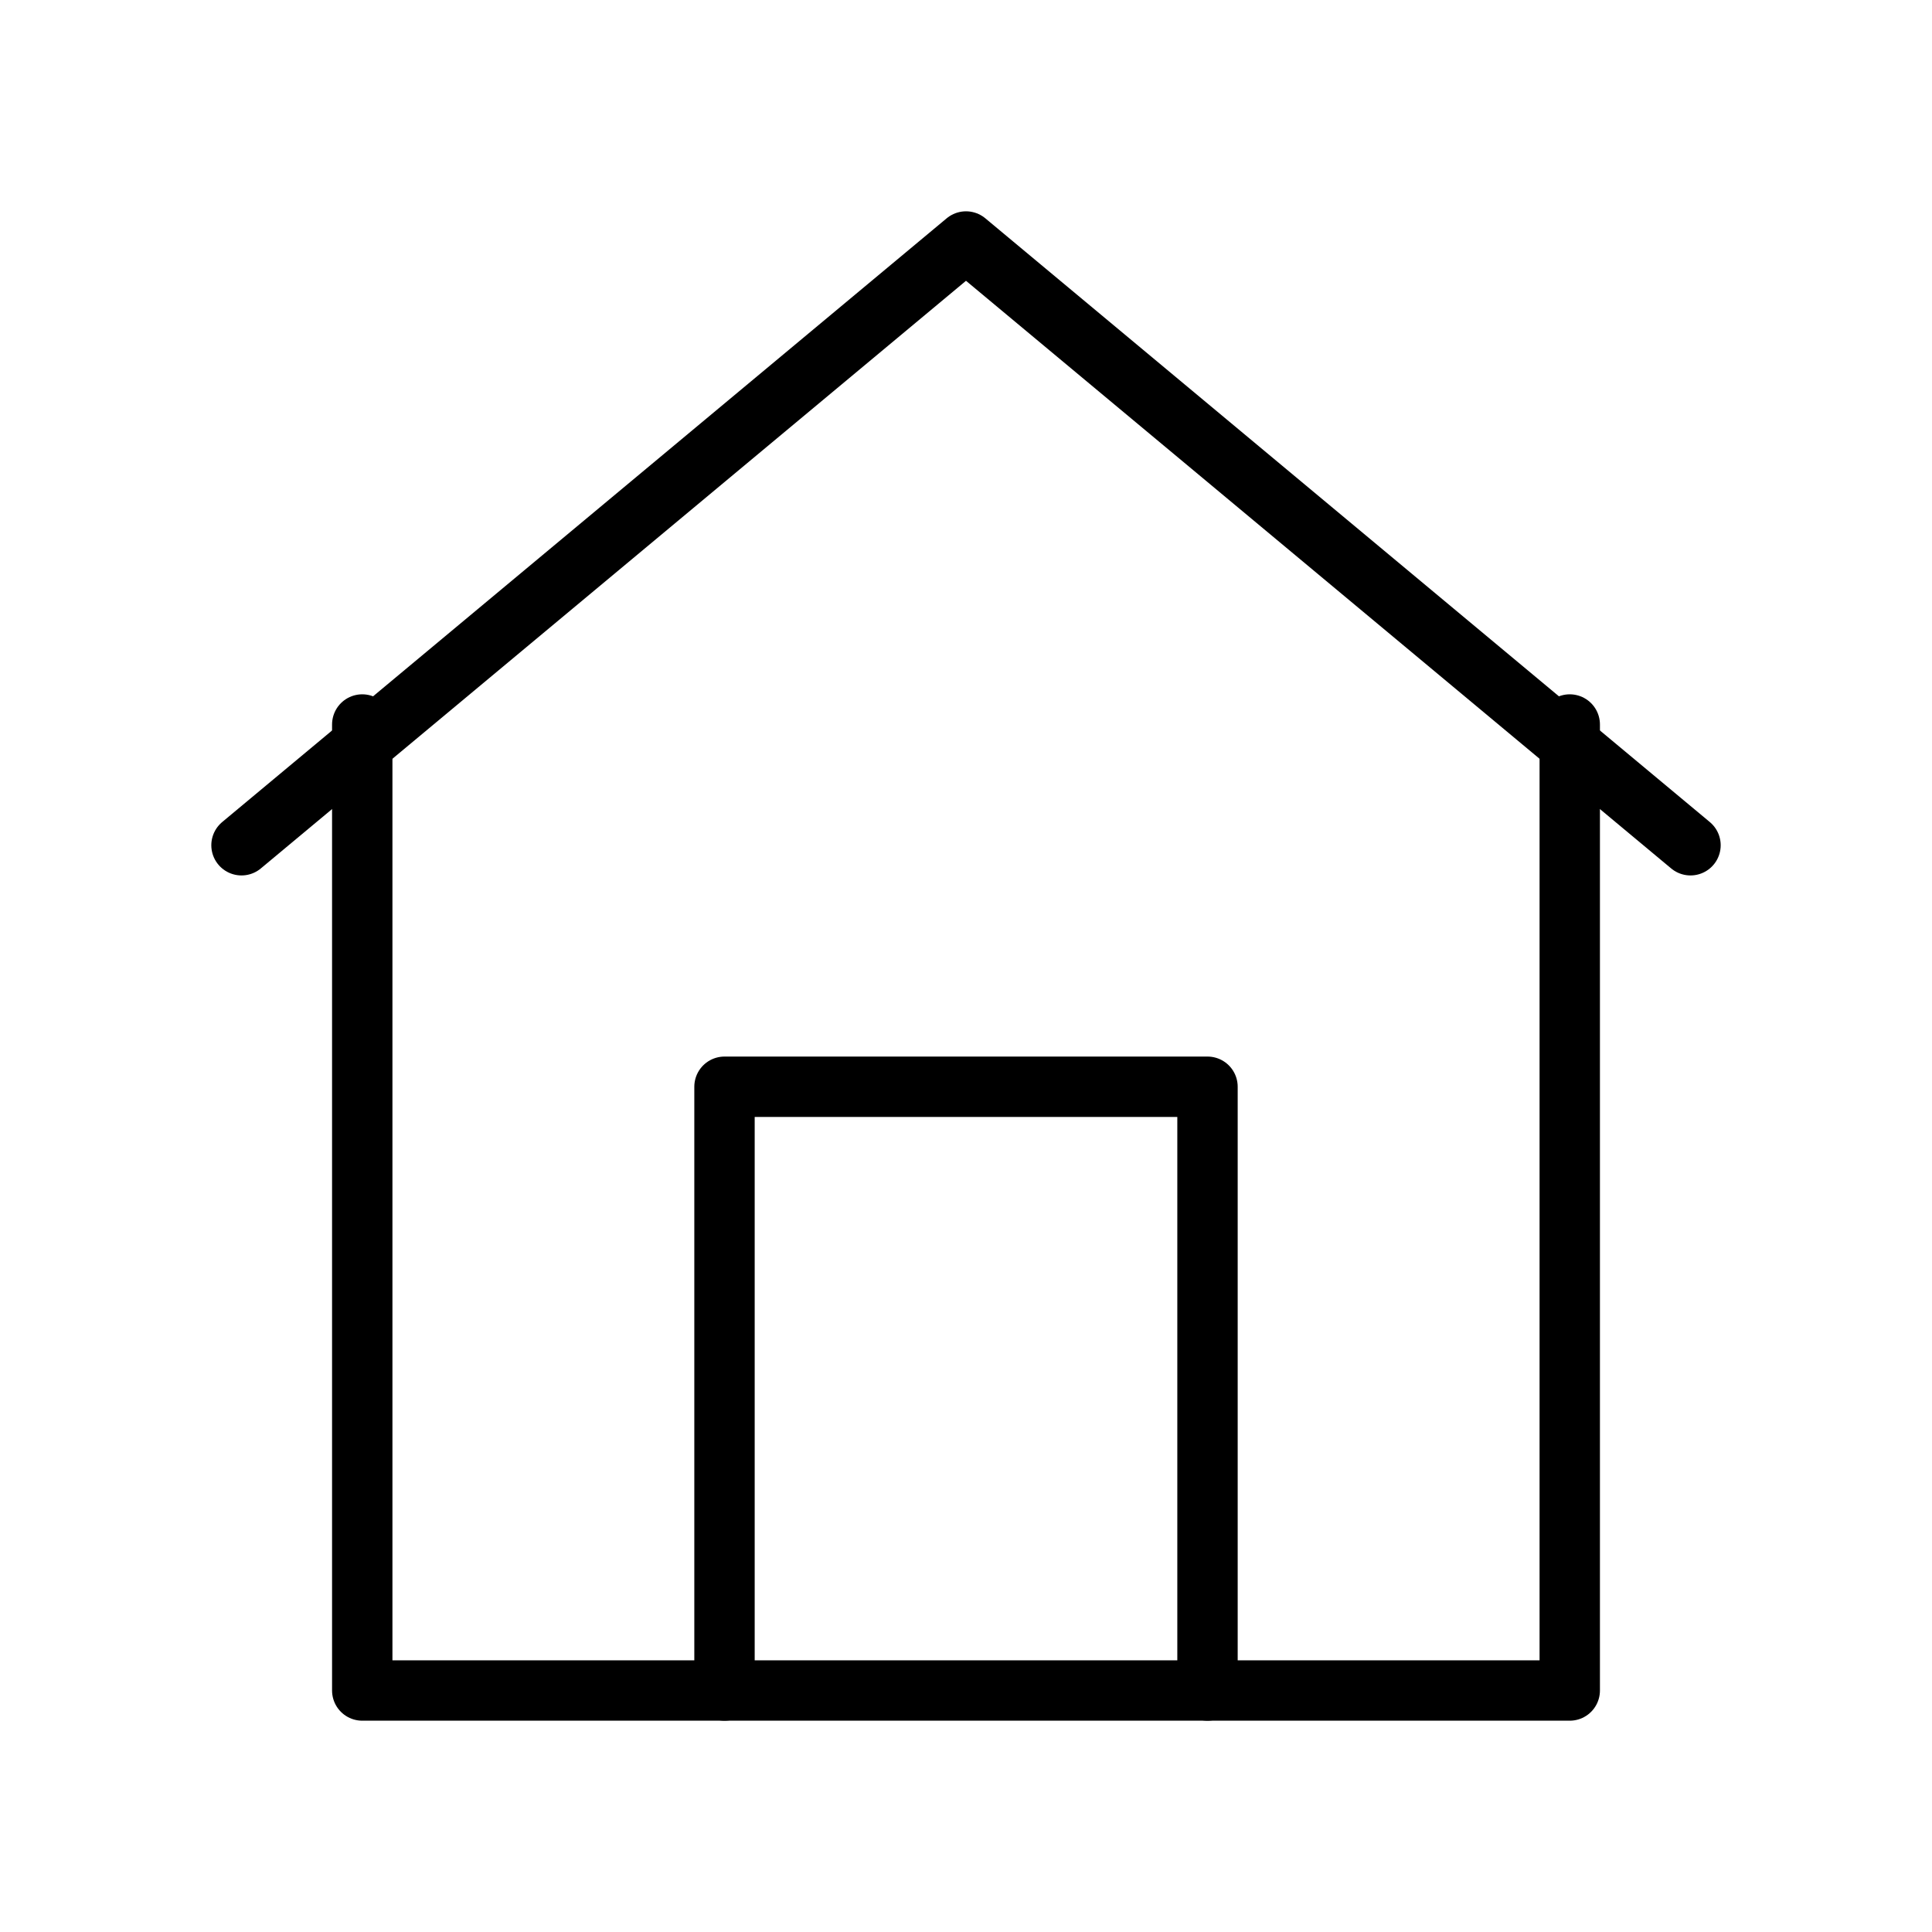
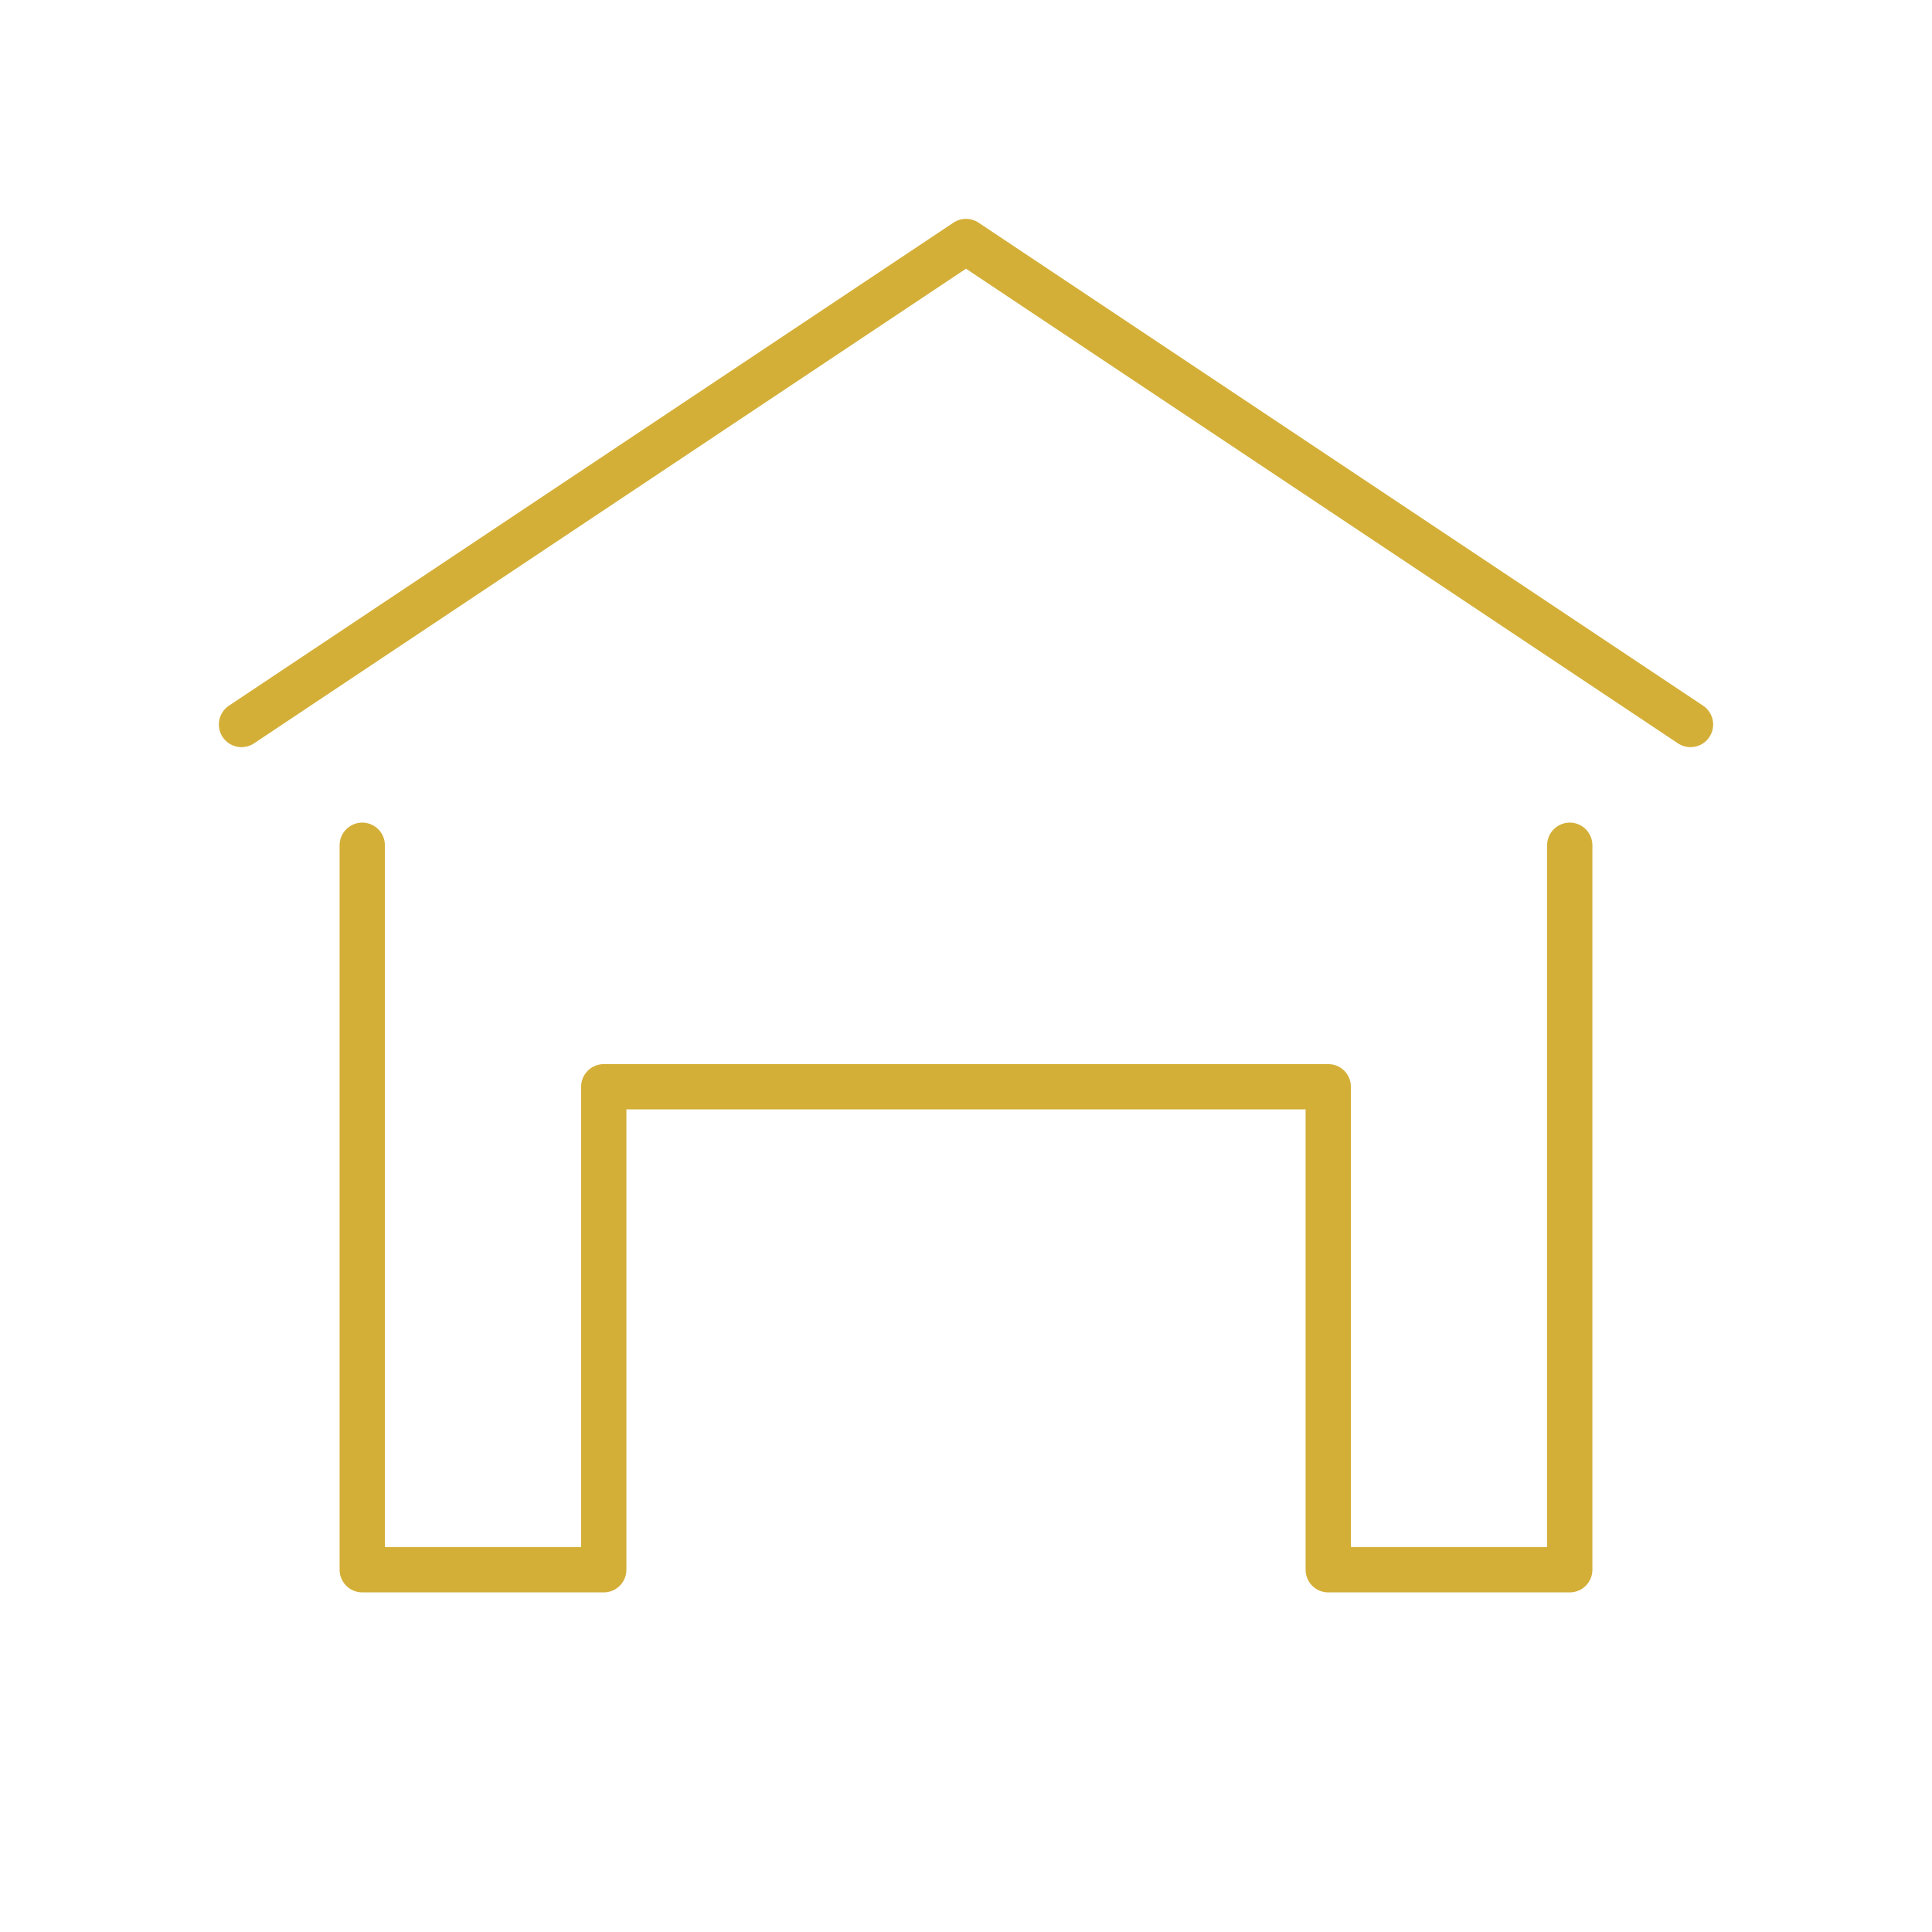
- <svg xmlns="http://www.w3.org/2000/svg" viewBox="0 0 64 64" fill="none" stroke="currentColor" stroke-width="2" stroke-linecap="round" stroke-linejoin="round">
-   <path d="M8 28L32 8l24 20" />
-   <path d="M12 24v32h40V24" />
-   <path d="M24 56V36h16v20" />
+ <svg xmlns="http://www.w3.org/2000/svg" viewBox="0 0 64 64" fill="none" stroke="#D4AF37" stroke-width="1.5" stroke-linecap="round" stroke-linejoin="round">
+   <path d="M8 24l24-16 24 16" />
+   <path d="M12 28v24h8V36h24v16h8V28" />
</svg>
